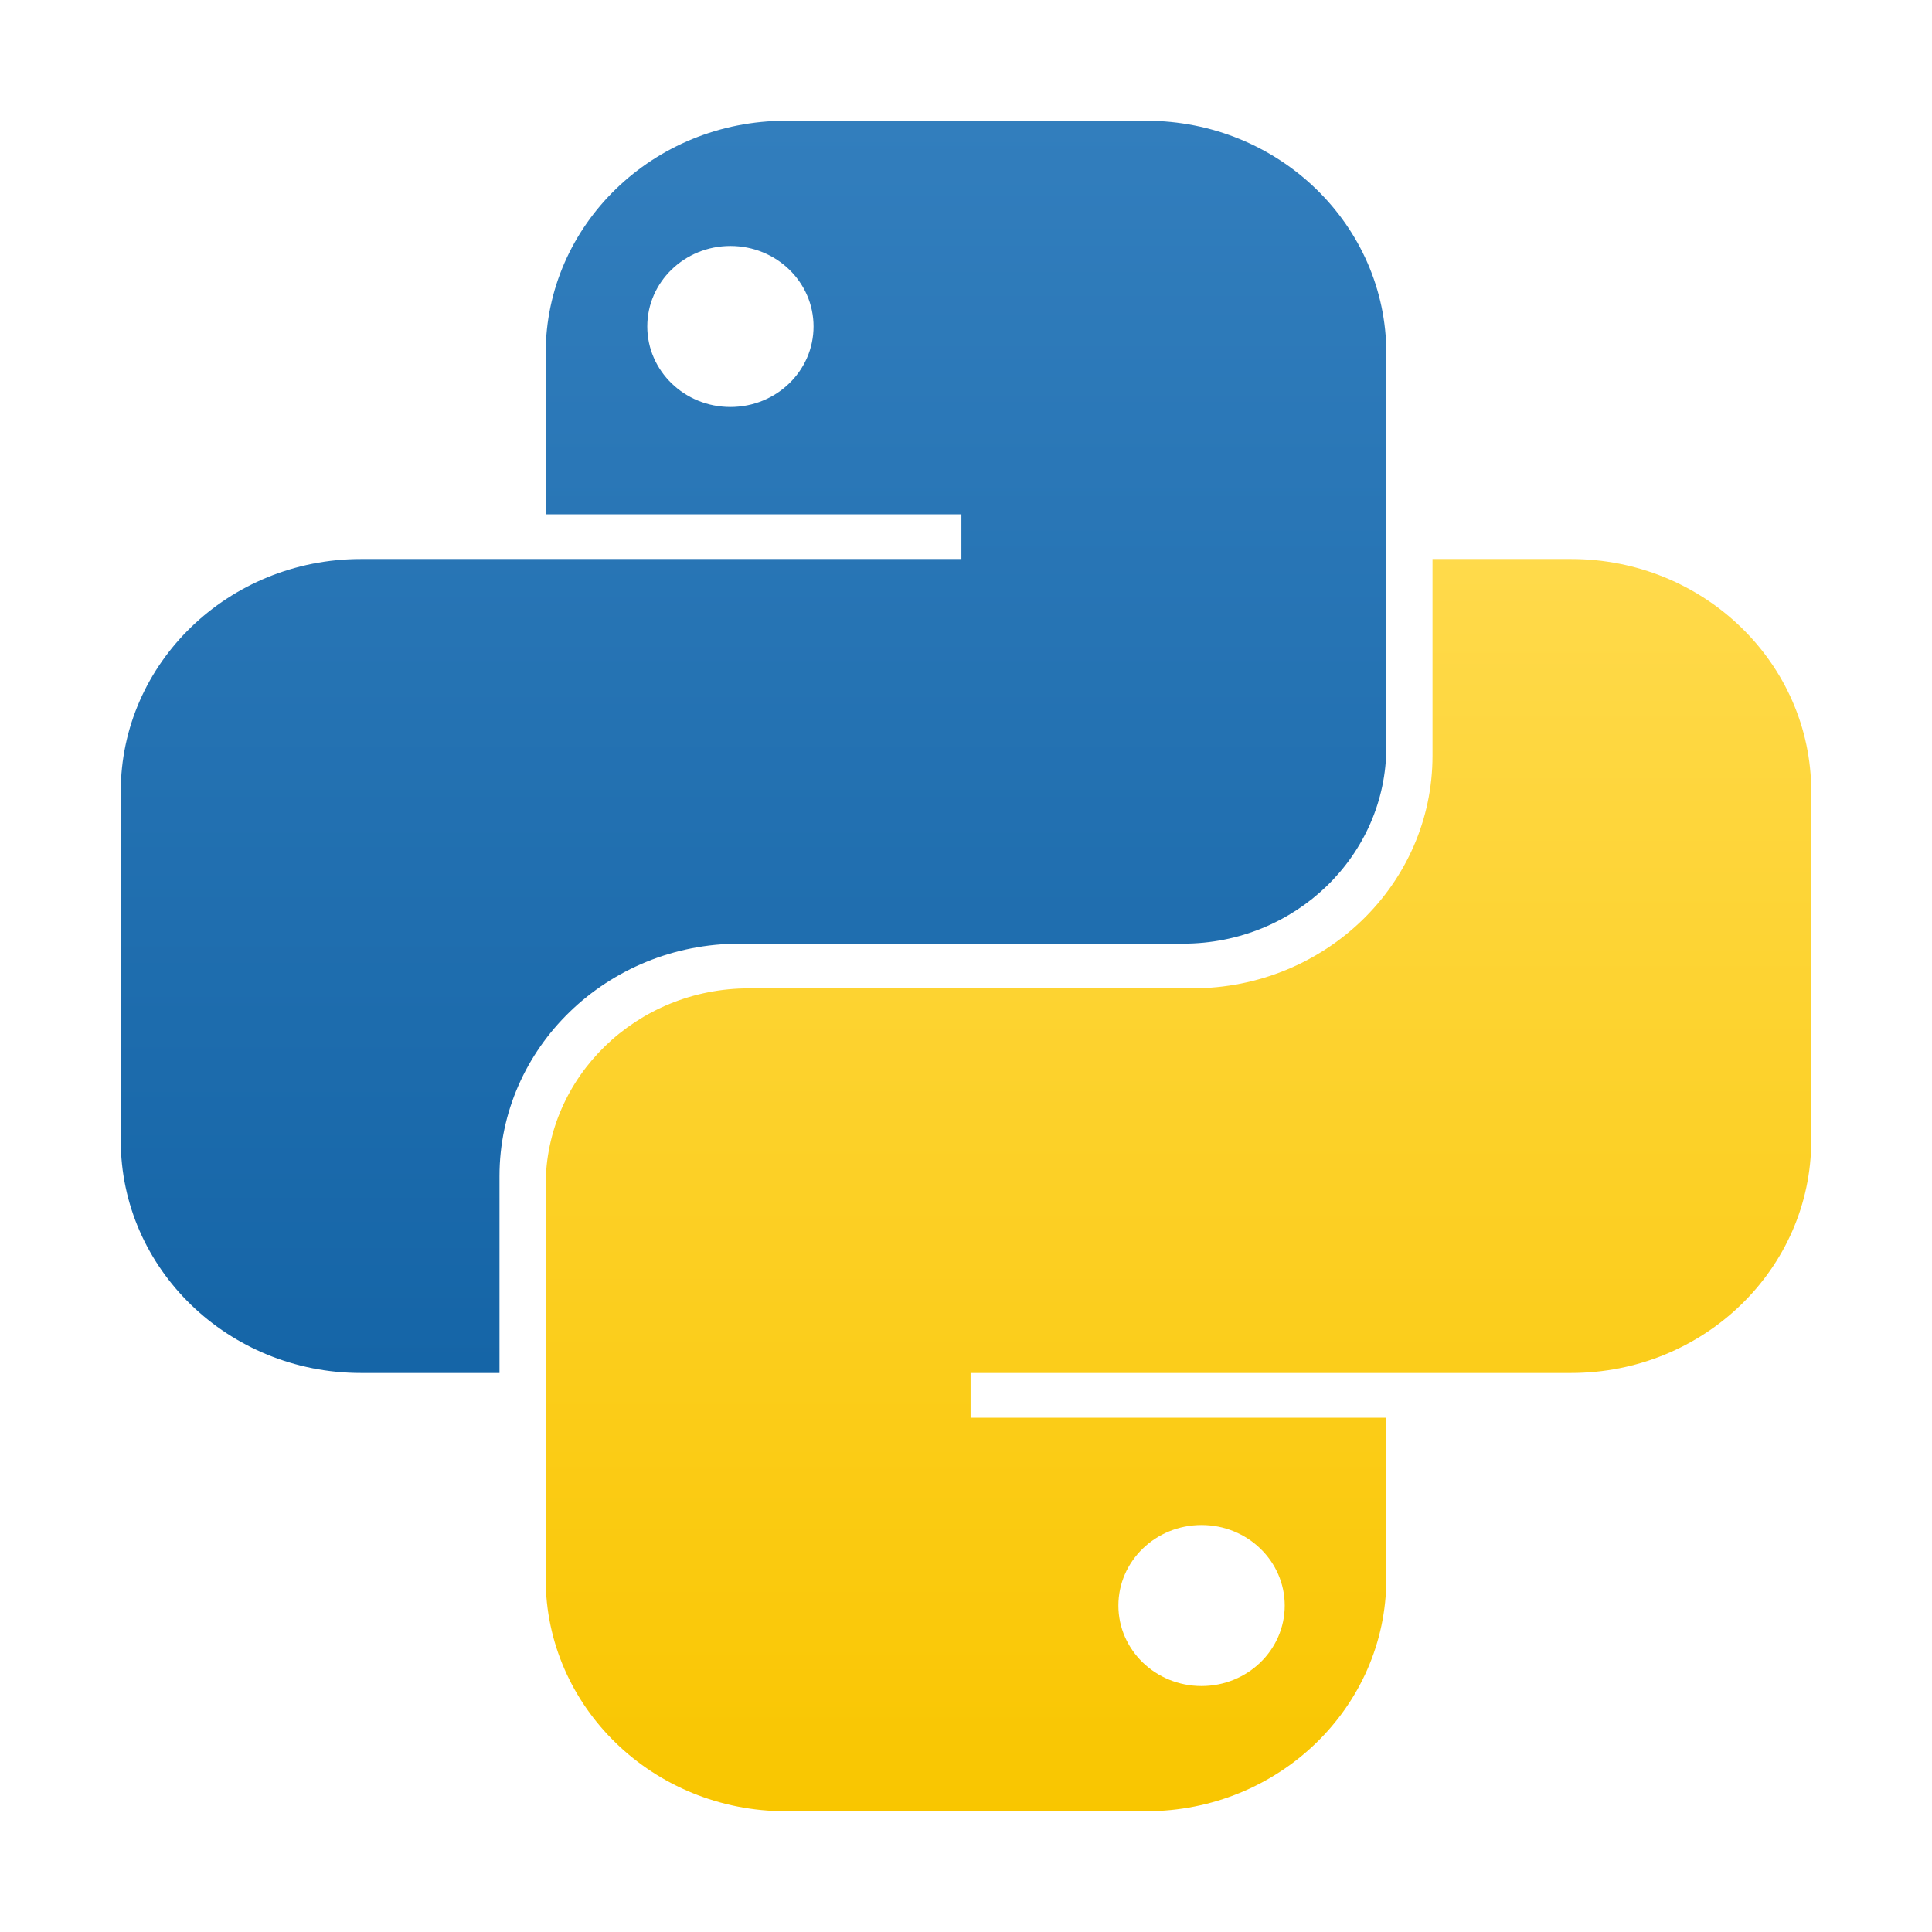
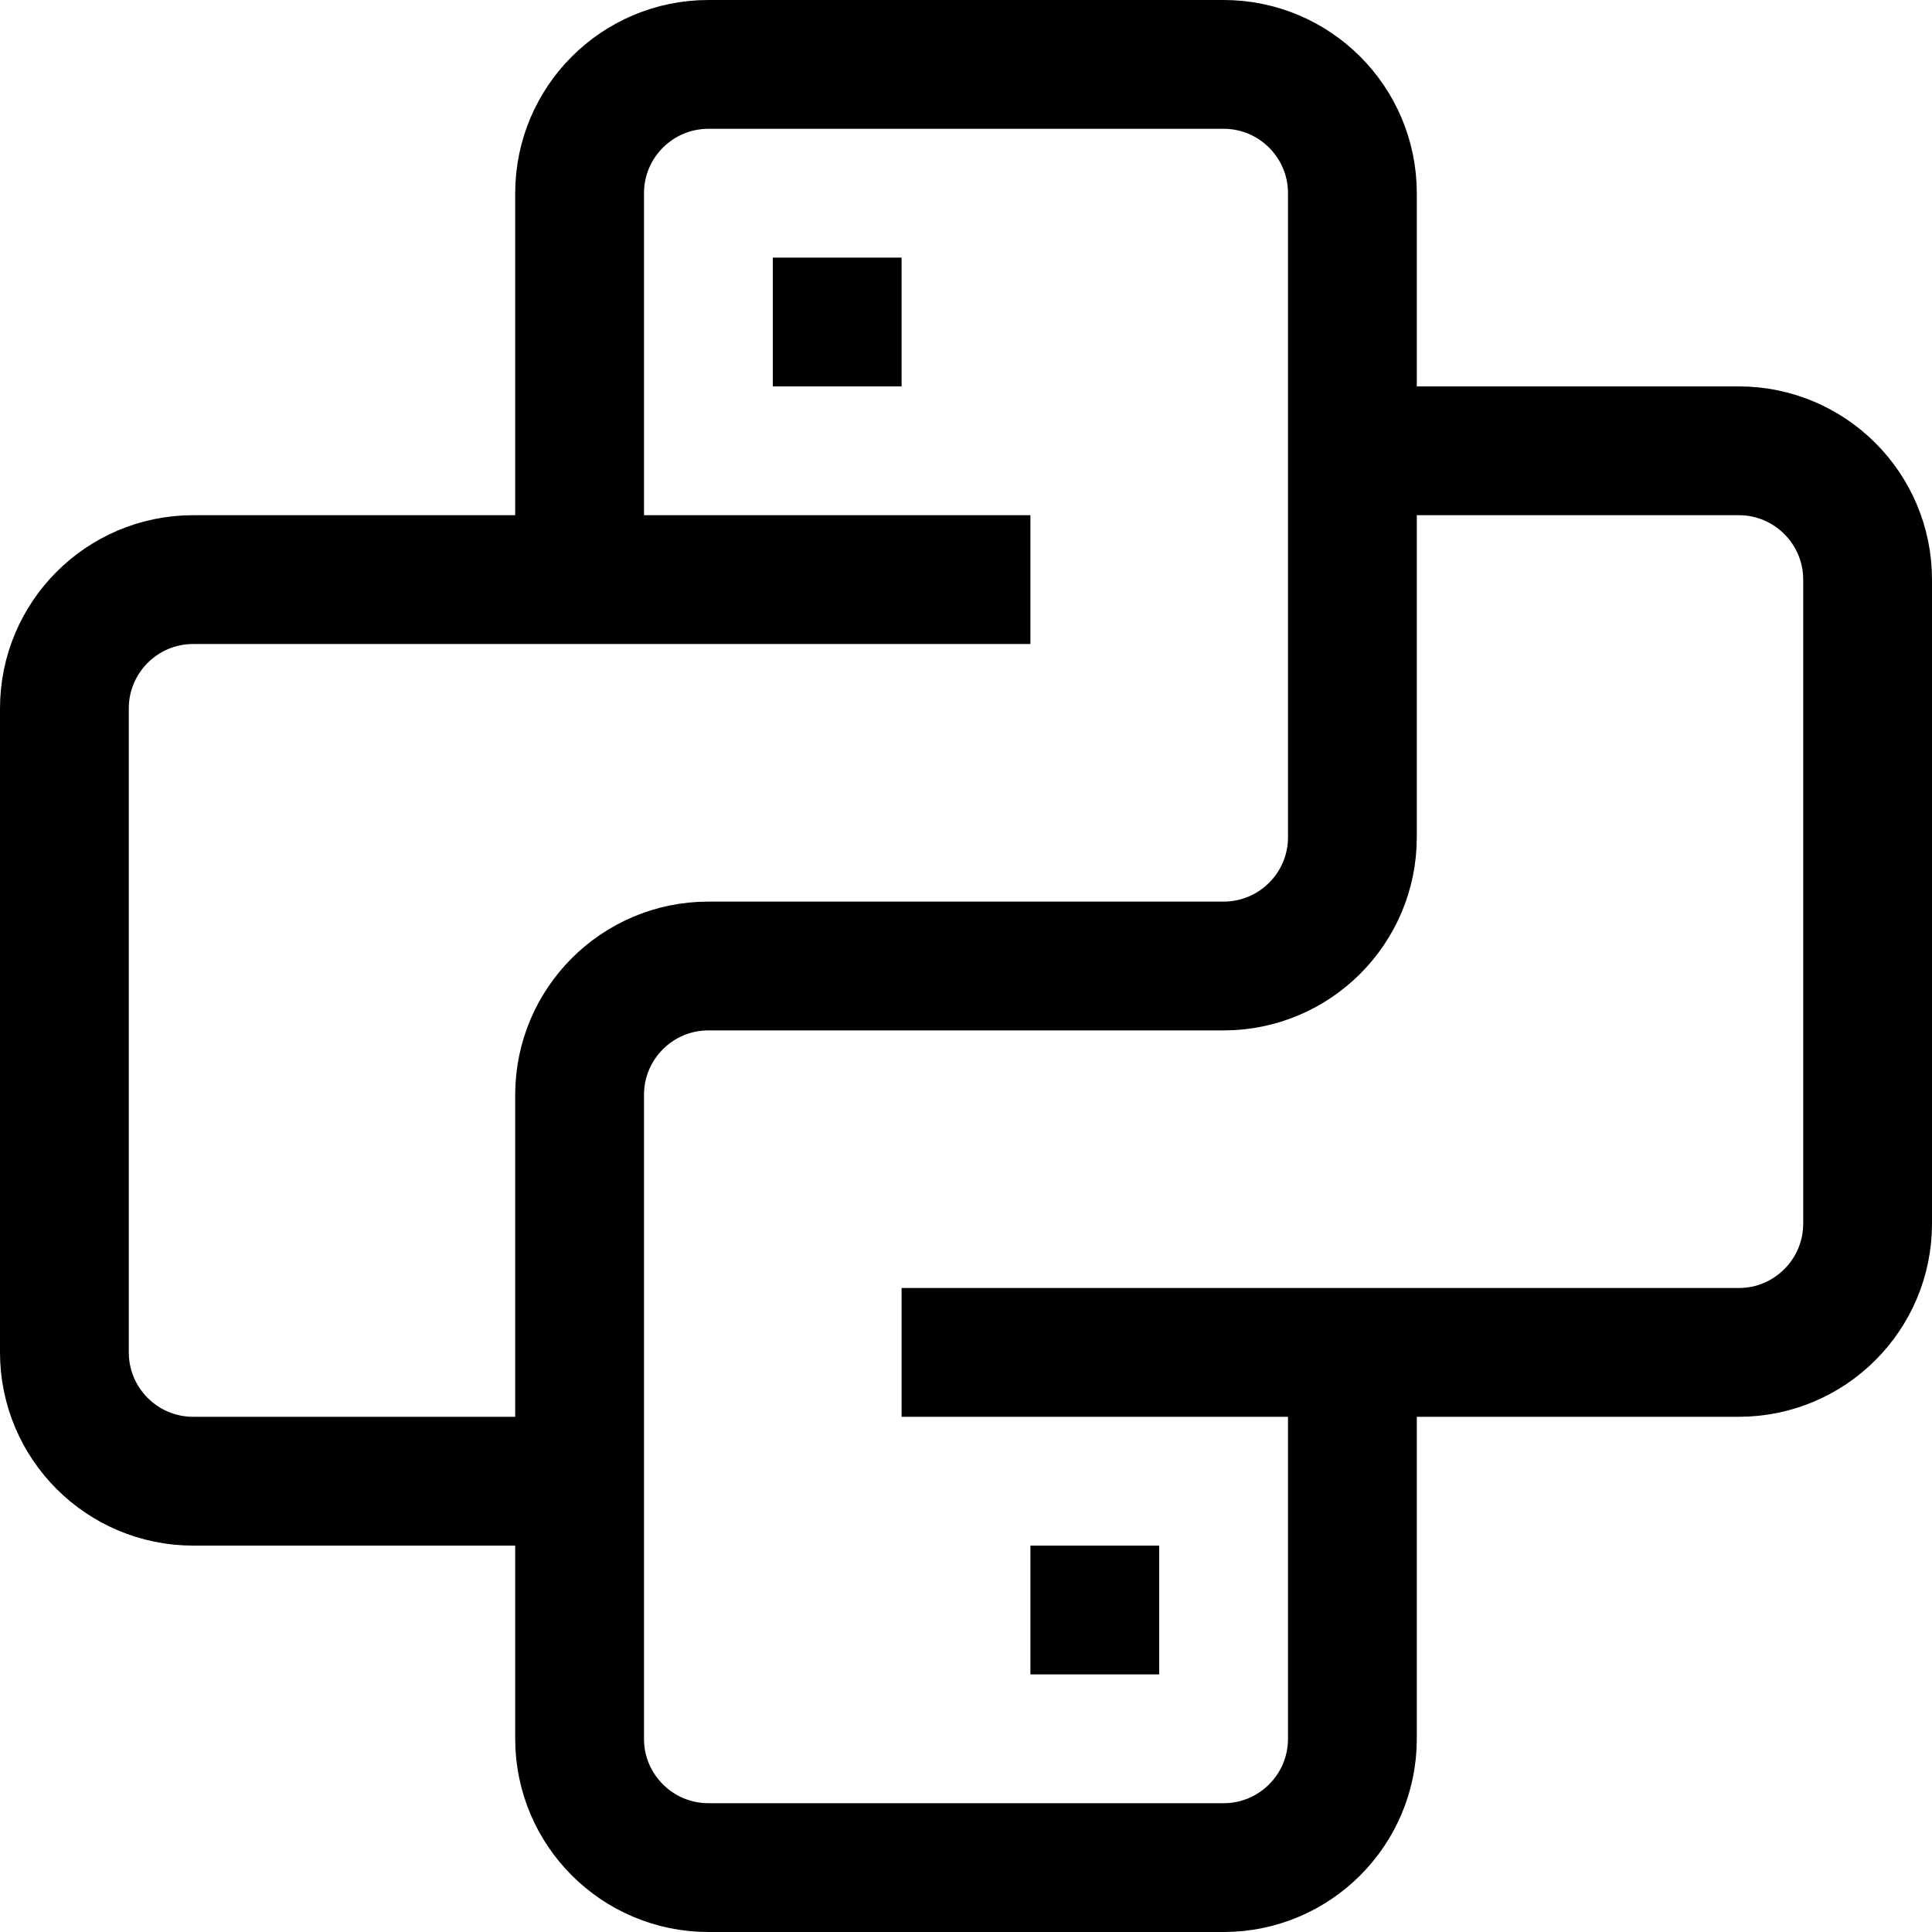
- <svg xmlns="http://www.w3.org/2000/svg" width="800px" height="800px" viewBox="0 0 32 32" fill="none">
-   <path fill-rule="evenodd" clip-rule="evenodd" d="M13.016 2C10.819 2 9.038 3.725 9.038 5.852V8.519H15.924V9.259H5.978C3.781 9.259 2 10.984 2 13.111L2 18.889C2 21.016 3.781 22.741 5.978 22.741H8.273V19.482C8.273 17.354 10.054 15.63 12.251 15.63H19.596C21.455 15.63 22.962 14.17 22.962 12.37V5.852C22.962 3.725 21.181 2 18.984 2H13.016ZM12.098 6.741C12.859 6.741 13.475 6.144 13.475 5.407C13.475 4.671 12.859 4.074 12.098 4.074C11.338 4.074 10.721 4.671 10.721 5.407C10.721 6.144 11.338 6.741 12.098 6.741Z" fill="url(#paint0_linear_87_8204)" />
-   <path fill-rule="evenodd" clip-rule="evenodd" d="M18.983 30C21.18 30 22.962 28.276 22.962 26.148V23.482L16.076 23.482L16.076 22.741L26.022 22.741C28.219 22.741 30 21.016 30 18.889V13.111C30 10.984 28.219 9.259 26.022 9.259L23.727 9.259V12.518C23.727 14.646 21.945 16.37 19.748 16.37L12.404 16.37C10.545 16.37 9.038 17.83 9.038 19.63L9.038 26.148C9.038 28.276 10.819 30 13.016 30H18.983ZM19.901 25.259C19.141 25.259 18.524 25.856 18.524 26.593C18.524 27.329 19.141 27.926 19.901 27.926C20.662 27.926 21.279 27.329 21.279 26.593C21.279 25.856 20.662 25.259 19.901 25.259Z" fill="url(#paint1_linear_87_8204)" />
-   <defs>
-     <linearGradient id="paint0_linear_87_8204" x1="12.481" y1="2" x2="12.481" y2="22.741" gradientUnits="userSpaceOnUse">
-       <stop stop-color="#327EBD" />
-       <stop offset="1" stop-color="#1565A7" />
-     </linearGradient>
-     <linearGradient id="paint1_linear_87_8204" x1="19.519" y1="9.259" x2="19.519" y2="30" gradientUnits="userSpaceOnUse">
-       <stop stop-color="#FFDA4B" />
-       <stop offset="1" stop-color="#F9C600" />
-     </linearGradient>
-   </defs>
+ <svg xmlns="http://www.w3.org/2000/svg" width="800px" height="800px" viewBox="0 0 15 15" fill="none">
+   <path d="M6 2.5H7M4.5 4V1.5C4.5 0.948 4.948 0.5 5.5 0.5H9.5C10.052 0.5 10.5 0.948 10.5 1.5V6.5C10.5 7.052 10.052 7.5 9.5 7.5H5.5C4.948 7.5 4.5 7.948 4.5 8.5V13.5C4.5 14.052 4.948 14.5 5.5 14.5H9.5C10.052 14.5 10.5 14.052 10.5 13.5V11M8 4.5H1.5C0.948 4.5 0.5 4.948 0.5 5.5V10.5C0.5 11.052 0.948 11.5 1.5 11.5H4.5M7 10.5H13.5C14.052 10.5 14.5 10.052 14.5 9.5V4.5C14.5 3.948 14.052 3.5 13.5 3.5H10.5M8 12.5H9" stroke="#000000" />
</svg>
